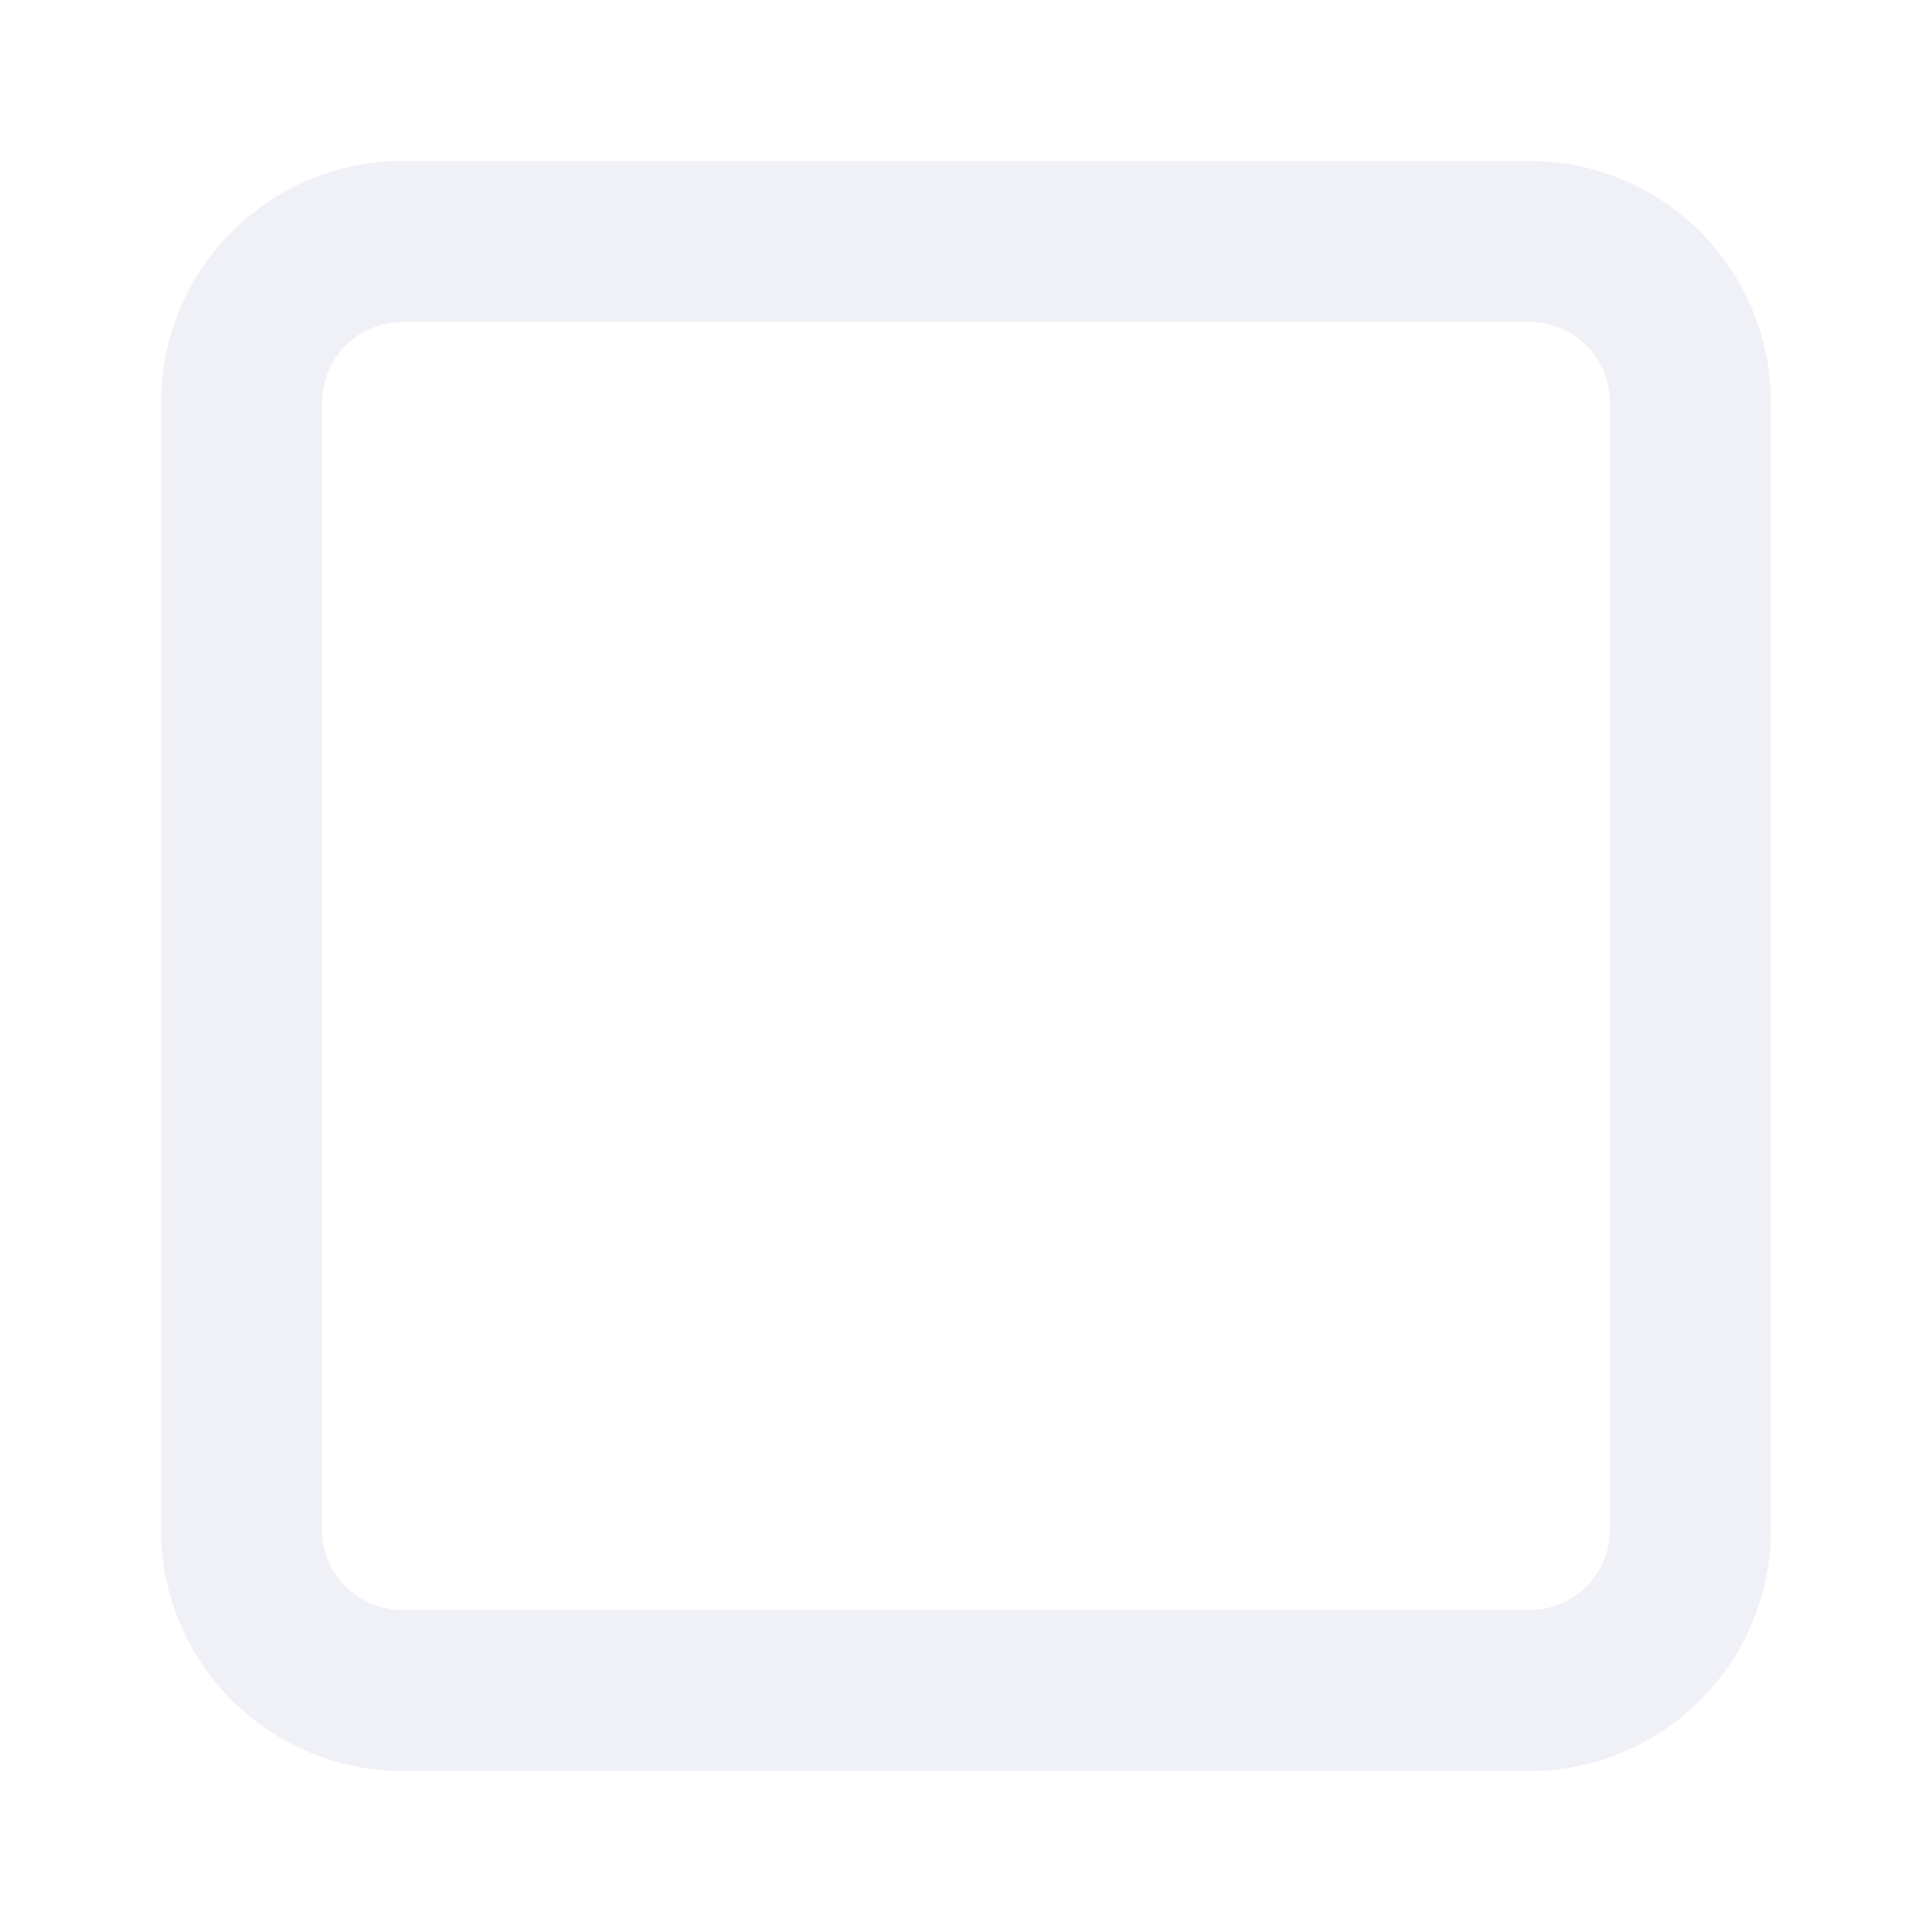
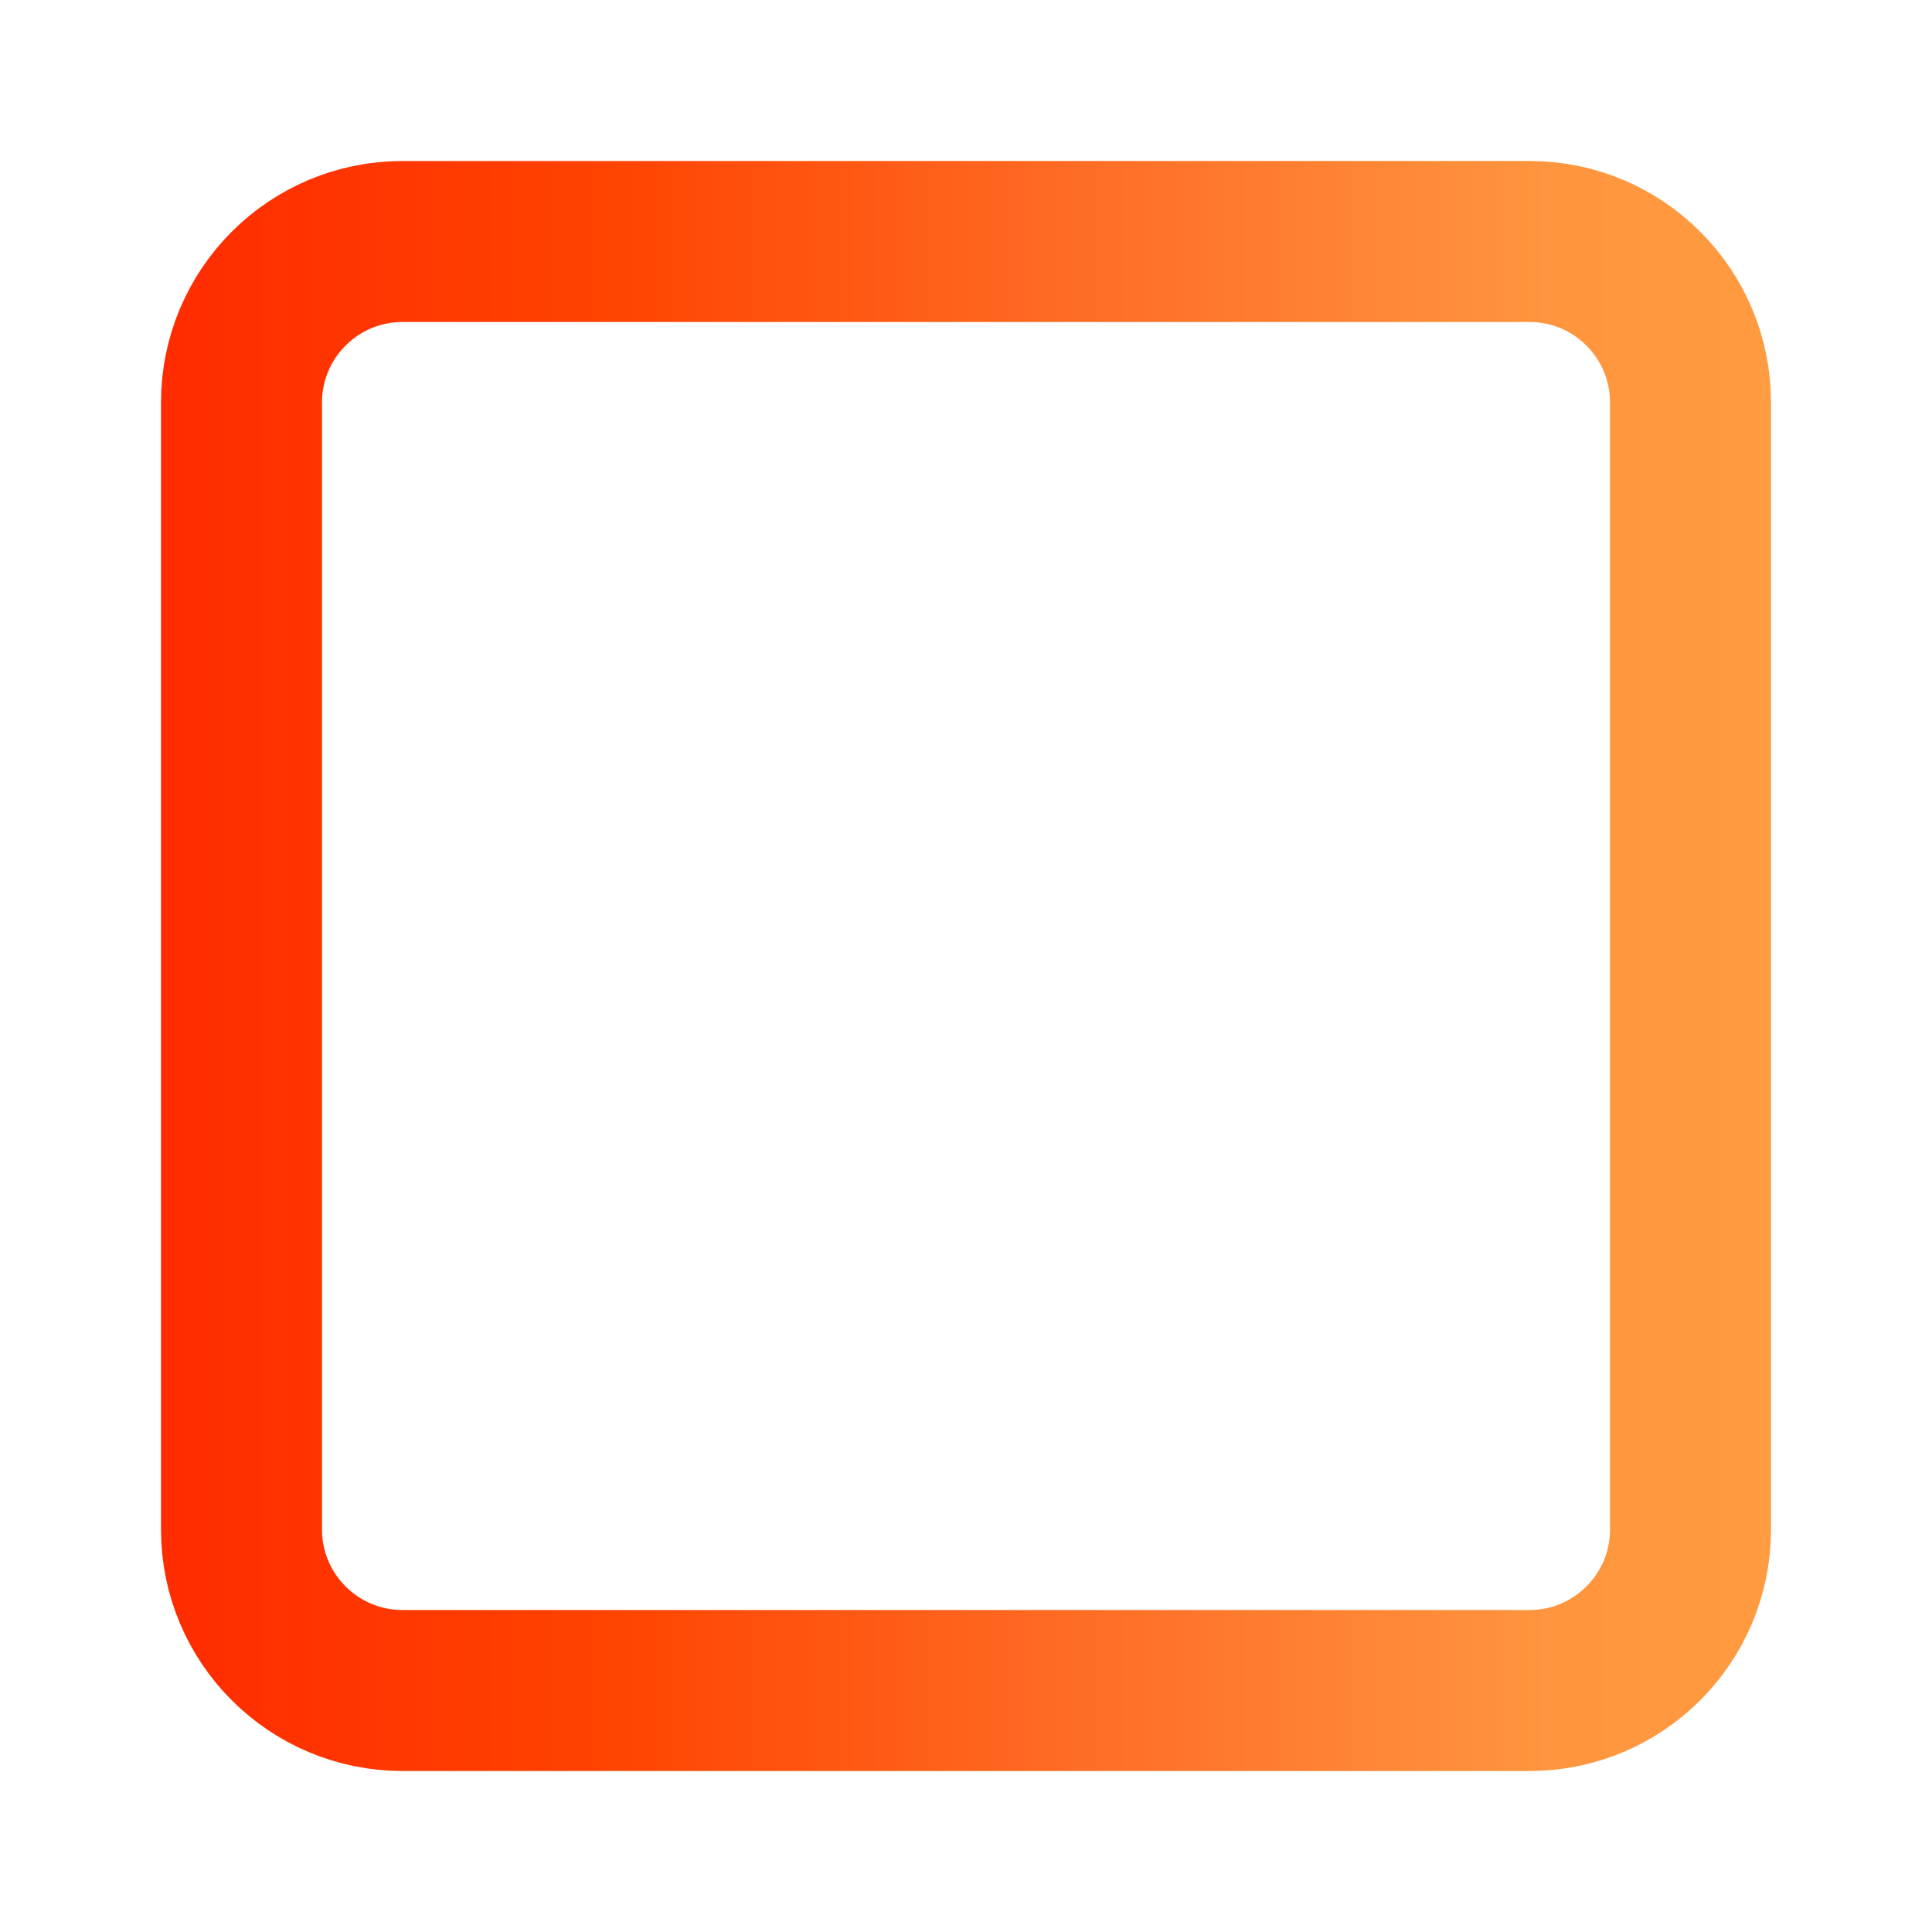
- <svg xmlns="http://www.w3.org/2000/svg" width="24" height="24" viewBox="0 0 24 24" fill="none" stroke="#f0f0f7" stroke-width="2" stroke-linecap="round" stroke-linejoin="round" class="feather feather-square">
+ <svg xmlns="http://www.w3.org/2000/svg" width="24" height="24" viewBox="0 0 24 24" fill="none" stroke="url(#SVGID_1_)" stroke-width="2" stroke-linecap="round" stroke-linejoin="round" class="feather feather-square">
+   <linearGradient id="SVGID_1_" gradientUnits="userSpaceOnUse" x1="0" y1="0" x2="24" y2="0">
+     <stop offset="0" style="stop-color: #f60400" />
+     <stop offset="0" style="stop-color: #ff2300" />
+     <stop offset="0.3" style="stop-color: #ff4100" />
+     <stop offset="0.6" style="stop-color: #ff732a" />
+     <stop offset="0.8" style="stop-color: #ff953e" />
+     <stop offset="1" style="stop-color: #ff9f42" />
+   </linearGradient>
  <rect x="3" y="3" width="18" height="18" rx="2" ry="2" />
</svg>
